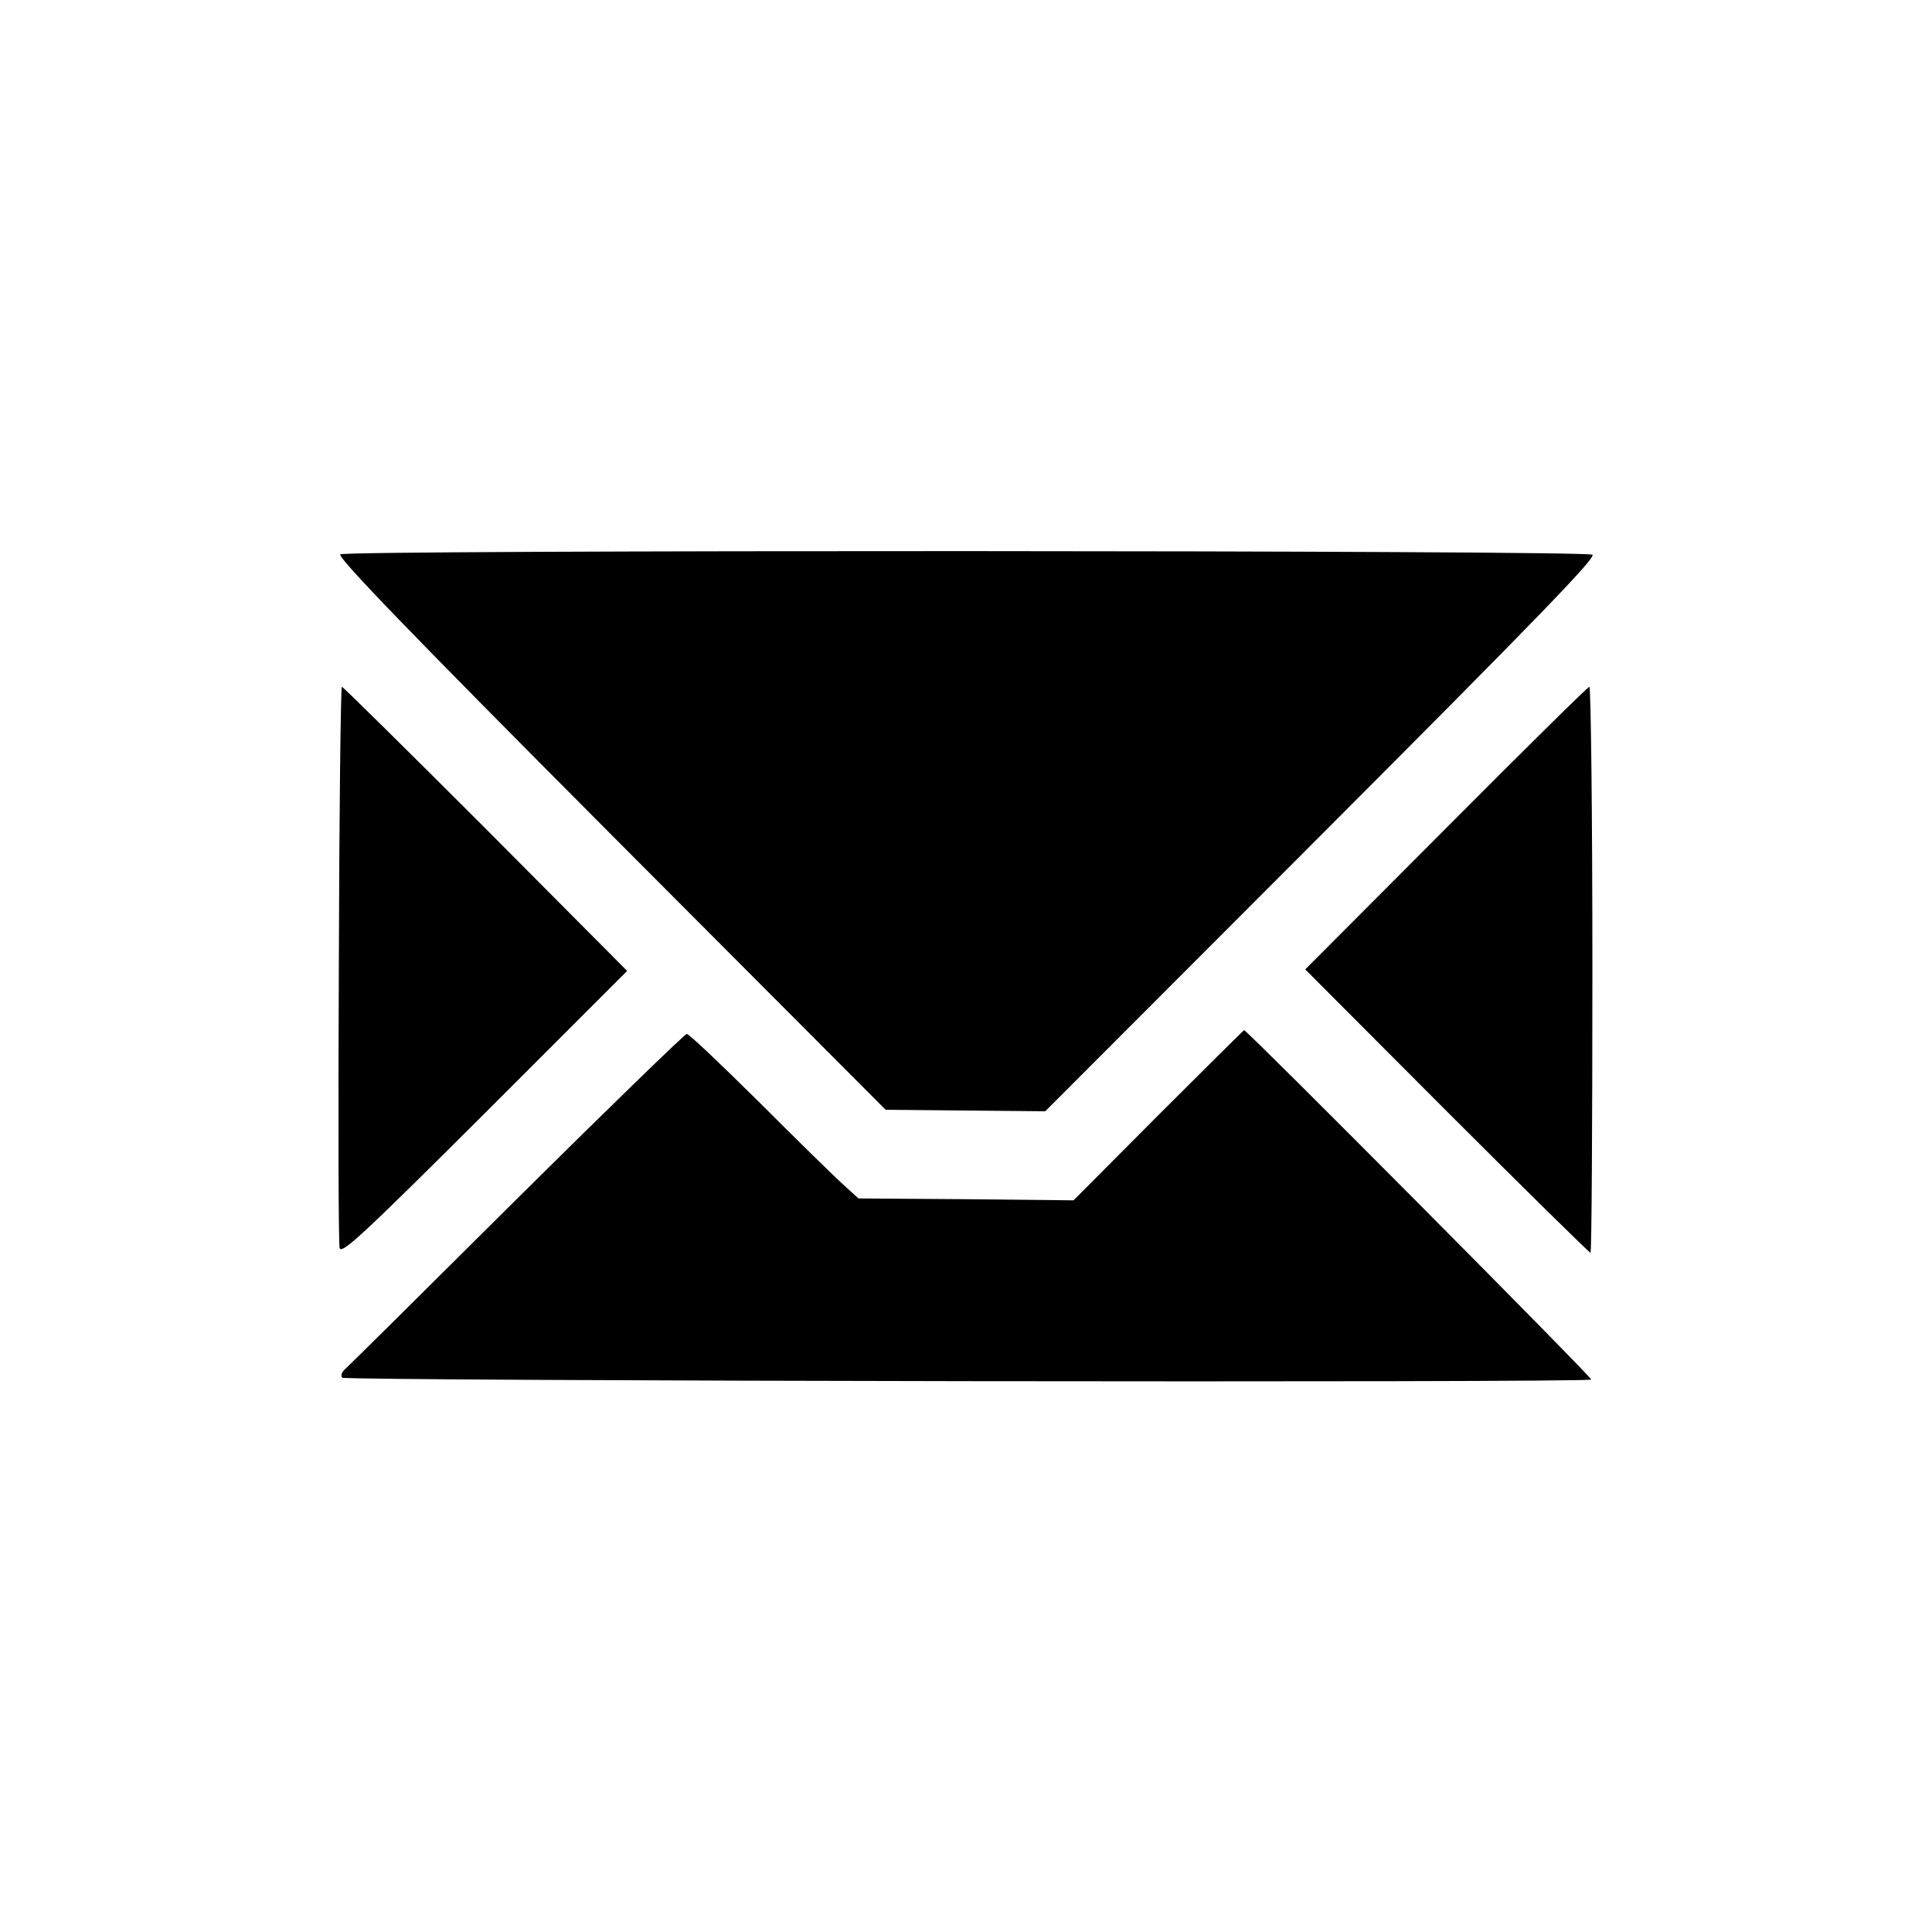
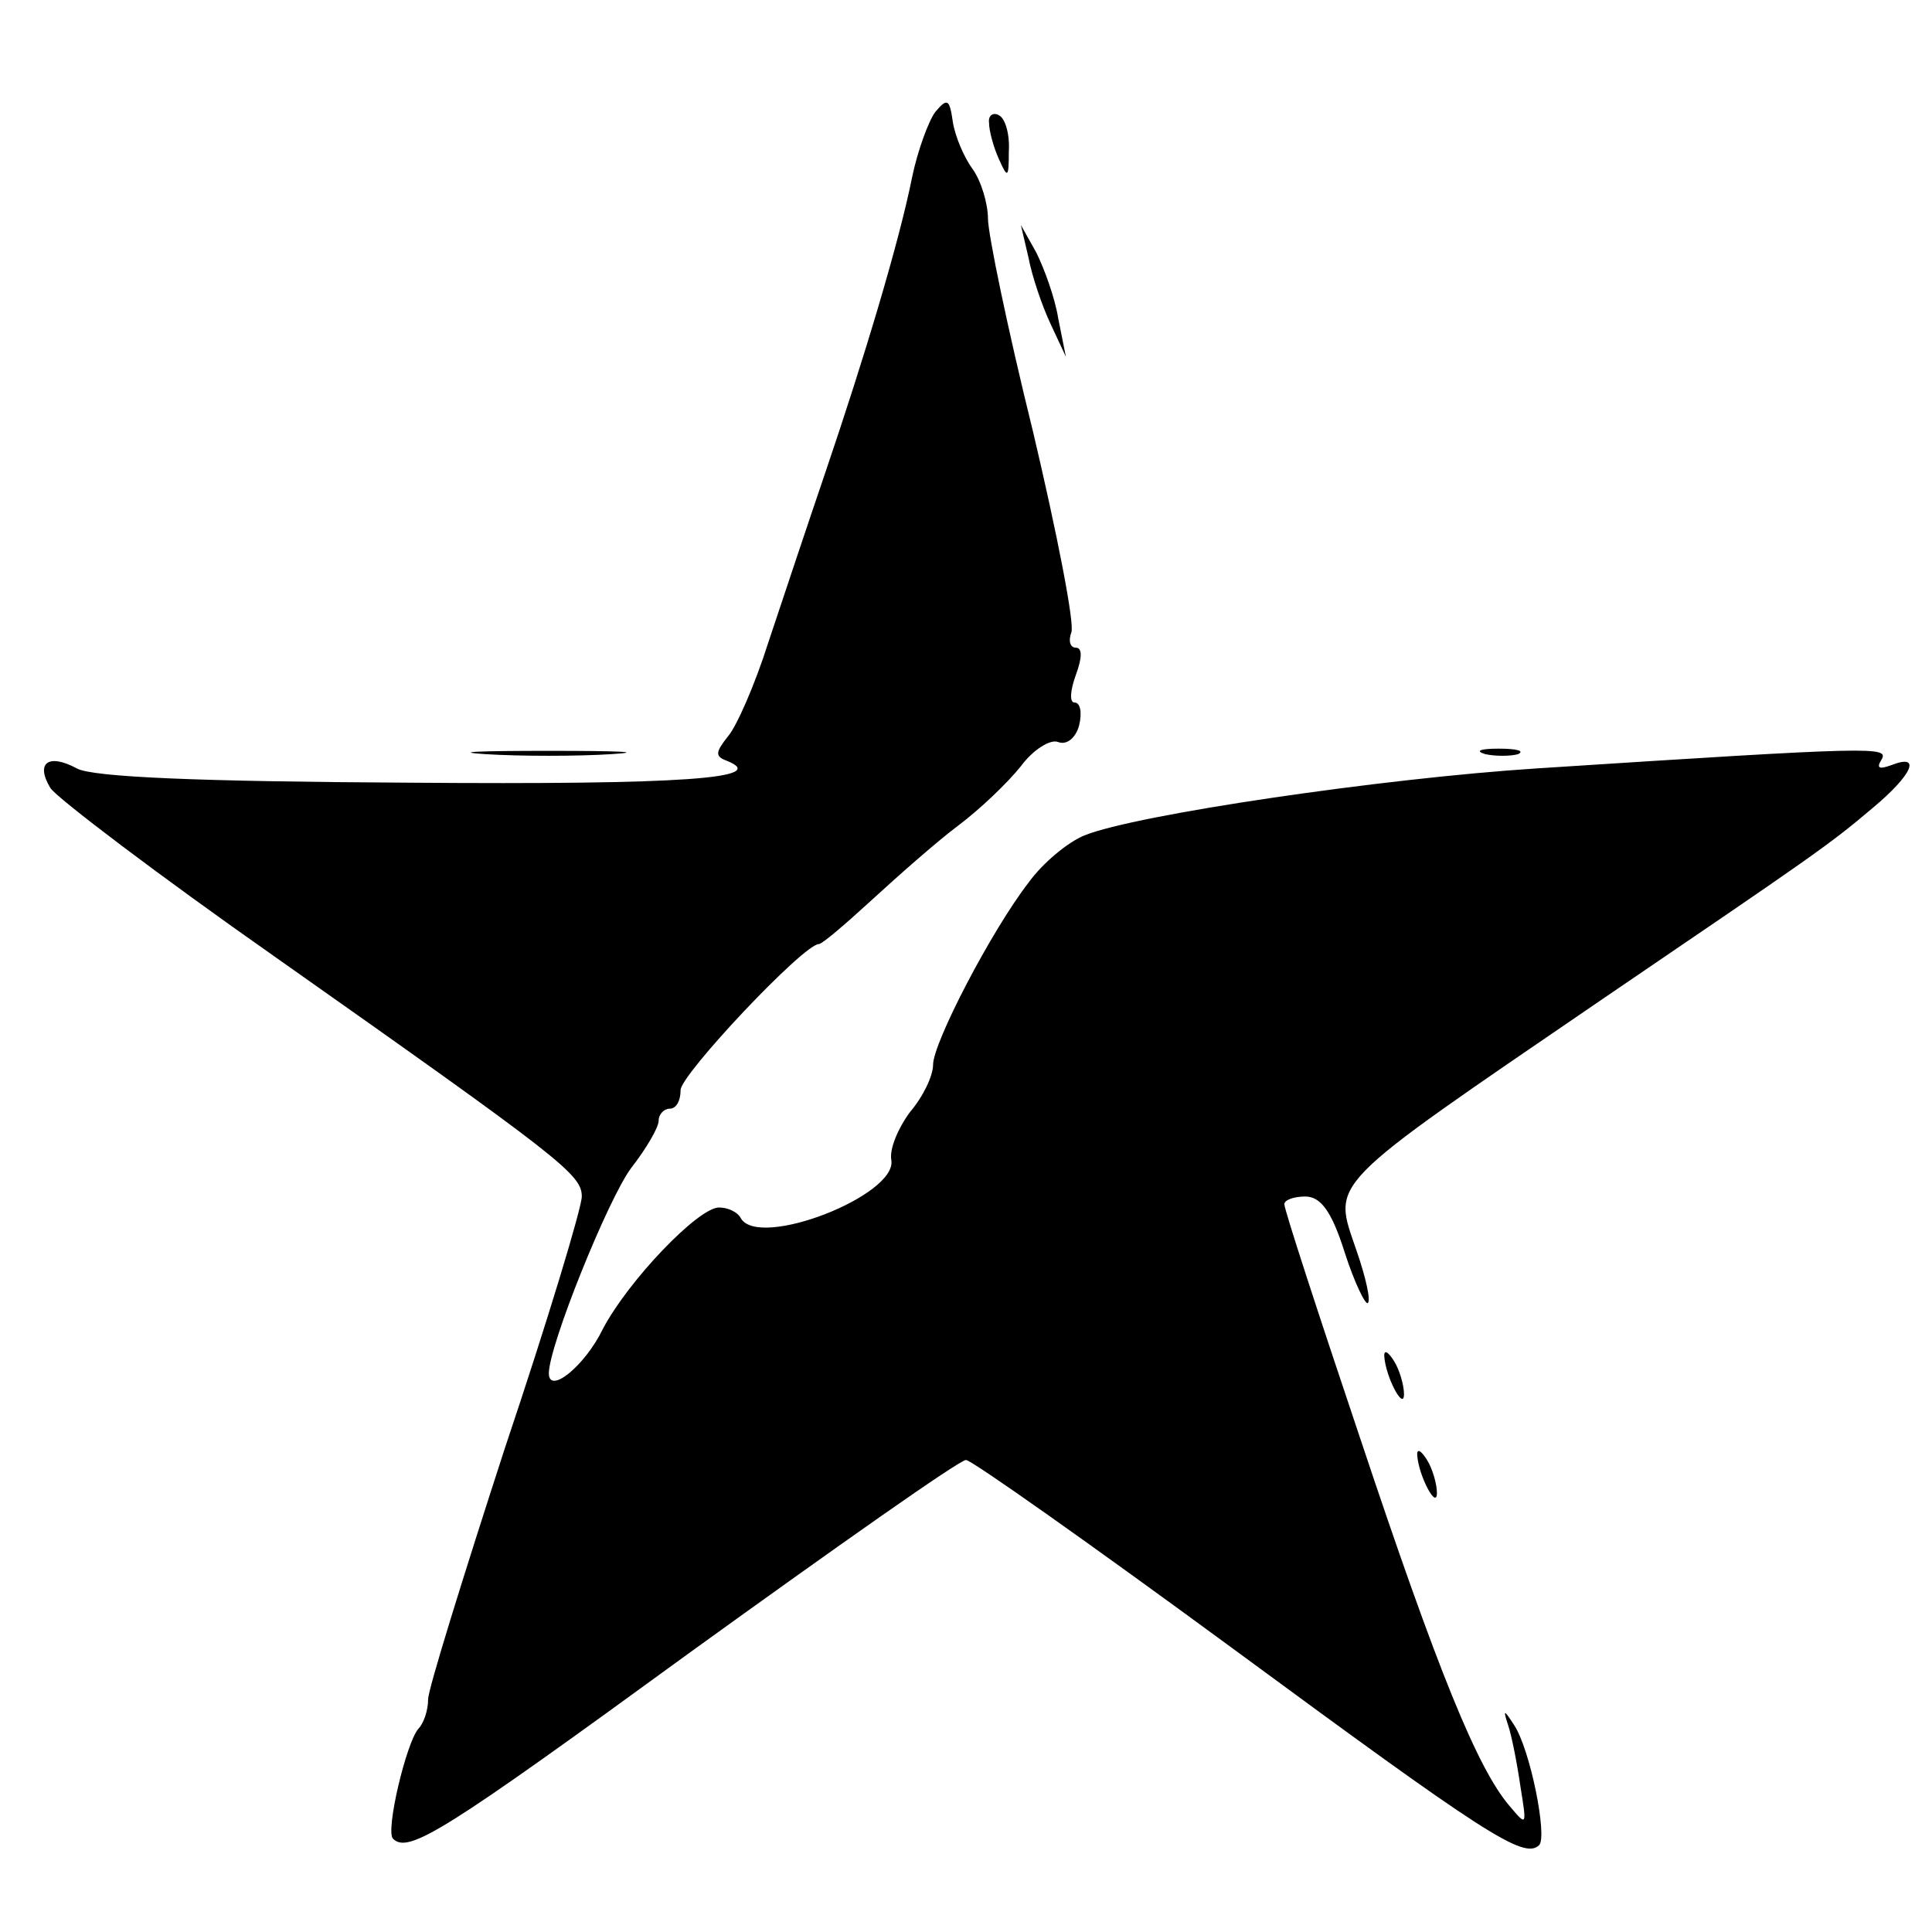
- <svg xmlns="http://www.w3.org/2000/svg" version="1.0" width="512pt" height="512pt" viewBox="0 0 512 512" preserveAspectRatio="xMidYMid meet">
-   <g transform="translate(0,512) scale(0.1,-0.1)" fill="#000000" stroke="none">
-     <path d="M902 3651 c-10 -6 184 -207 715 -740 l730 -732 211 -2 212 -2 732 733 c572 573 729 735 718 742 -19 12 -3300 13 -3318 1z" />
-     <path d="M898 2568 c-2 -403 -1 -743 2 -755 4 -19 61 34 384 356 l378 378 -375 377 c-207 207 -378 376 -381 376 -3 0 -7 -330 -8 -732z" />
-     <path d="M3832 2925 l-373 -374 375 -376 c206 -206 378 -375 381 -375 3 0 5 338 5 750 0 413 -4 750 -8 750 -4 0 -175 -169 -380 -375z" />
-     <path d="M3070 2165 l-225 -226 -285 3 -285 2 -45 41 c-24 22 -124 120 -222 218 -98 97 -182 177 -188 177 -5 0 -207 -196 -448 -435 -240 -239 -445 -442 -455 -451 -11 -9 -15 -20 -10 -25 9 -9 3301 -14 3310 -5 4 4 -912 926 -920 926 -1 0 -103 -101 -227 -225z" />
+ <svg xmlns="http://www.w3.org/2000/svg" version="1.0" width="176pt" height="176pt" viewBox="0 0 176 176" preserveAspectRatio="xMidYMid meet">
+   <g transform="translate(0,176) scale(0.1,-0.1)" fill="#000000" stroke="none">
+     <path d="M852 1658 c-6 -8 -16 -35 -21 -59 -12 -60 -44 -166 -79 -269 -16 -47 -39 -116 -52 -155 -12 -38 -29 -77 -37 -86 -11 -14 -12 -18 -1 -22 40 -16 -38 -22 -290 -20 -189 1 -288 5 -302 13 -26 14 -38 5 -24 -18 6 -9 98 -79 205 -154 261 -184 279 -198 279 -218 0 -10 -31 -113 -70 -229 -38 -117 -70 -220 -70 -229 0 -10 -4 -22 -9 -27 -11 -13 -30 -93 -23 -100 14 -14 46 6 271 170 133 96 245 175 251 175 5 0 114 -77 242 -171 231 -170 266 -193 280 -180 8 7 -8 88 -23 110 -9 14 -10 14 -5 -1 3 -9 8 -34 11 -55 6 -37 6 -37 -10 -18 -29 34 -65 122 -136 335 -38 113 -69 208 -69 213 0 4 9 7 19 7 14 0 24 -13 36 -51 9 -28 19 -48 21 -46 3 2 -2 24 -10 47 -22 65 -32 55 224 230 191 130 206 140 246 174 36 30 45 50 17 39 -11 -4 -14 -3 -9 5 7 12 -5 12 -314 -8 -140 -9 -365 -42 -412 -61 -15 -6 -38 -25 -51 -43 -34 -44 -87 -146 -87 -166 0 -10 -9 -29 -21 -43 -11 -15 -19 -34 -17 -44 5 -32 -120 -81 -137 -53 -3 6 -12 10 -20 10 -19 0 -83 -67 -106 -111 -16 -33 -49 -60 -49 -40 0 25 54 159 75 187 14 18 25 37 25 43 0 6 5 11 10 11 6 0 10 7 10 17 0 14 112 133 126 133 3 0 24 18 48 40 24 22 59 53 79 68 20 15 45 39 57 54 11 15 27 25 34 22 8 -3 16 4 19 15 3 12 1 21 -4 21 -5 0 -4 11 1 25 6 16 6 25 0 25 -5 0 -7 6 -4 14 3 8 -13 90 -35 183 -23 93 -41 180 -41 194 0 13 -6 34 -14 45 -8 11 -16 30 -18 43 -3 21 -5 22 -16 9z" />
+     <path d="M901 1648 c0 -7 4 -22 9 -33 8 -18 9 -17 9 7 1 15 -3 30 -9 33 -5 3 -10 0 -9 -7z" />
+     <path d="M937 1525 c3 -16 12 -43 20 -60 l14 -30 -7 35 c-3 19 -13 46 -20 60 l-14 25 7 -30z" />
+     <path d="M442 1073 c32 -2 84 -2 115 0 32 2 6 3 -57 3 -63 0 -89 -1 -58 -3z" />
+     <path d="M1353 1073 c9 -2 23 -2 30 0 6 3 -1 5 -18 5 -16 0 -22 -2 -12 -5z" />
+     <path d="M1261 525 c1 -19 18 -51 18 -35 0 8 -4 22 -9 30 -5 8 -9 11 -9 5z" />
+     <path d="M1291 435 c1 -19 18 -51 18 -35 0 8 -4 22 -9 30 -5 8 -9 11 -9 5z" />
  </g>
</svg>
